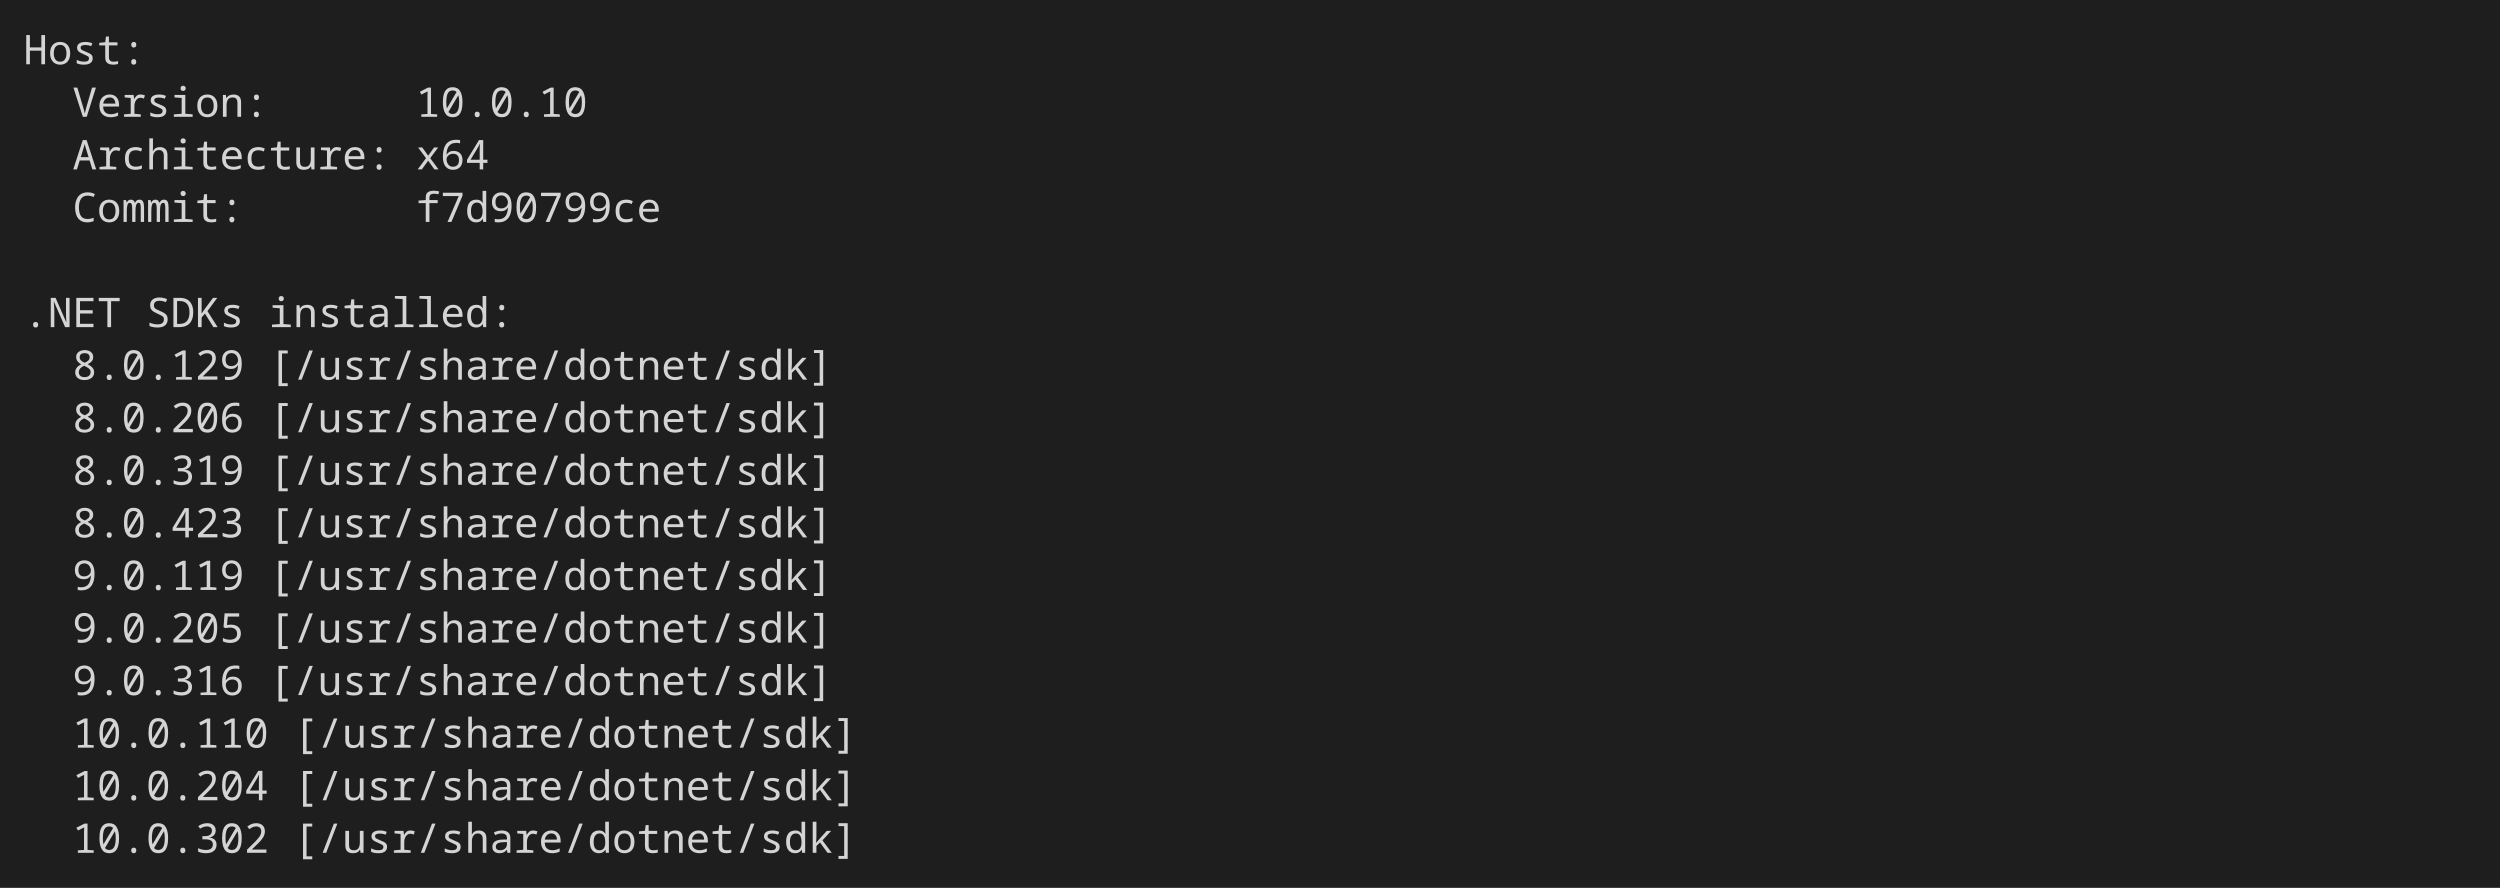
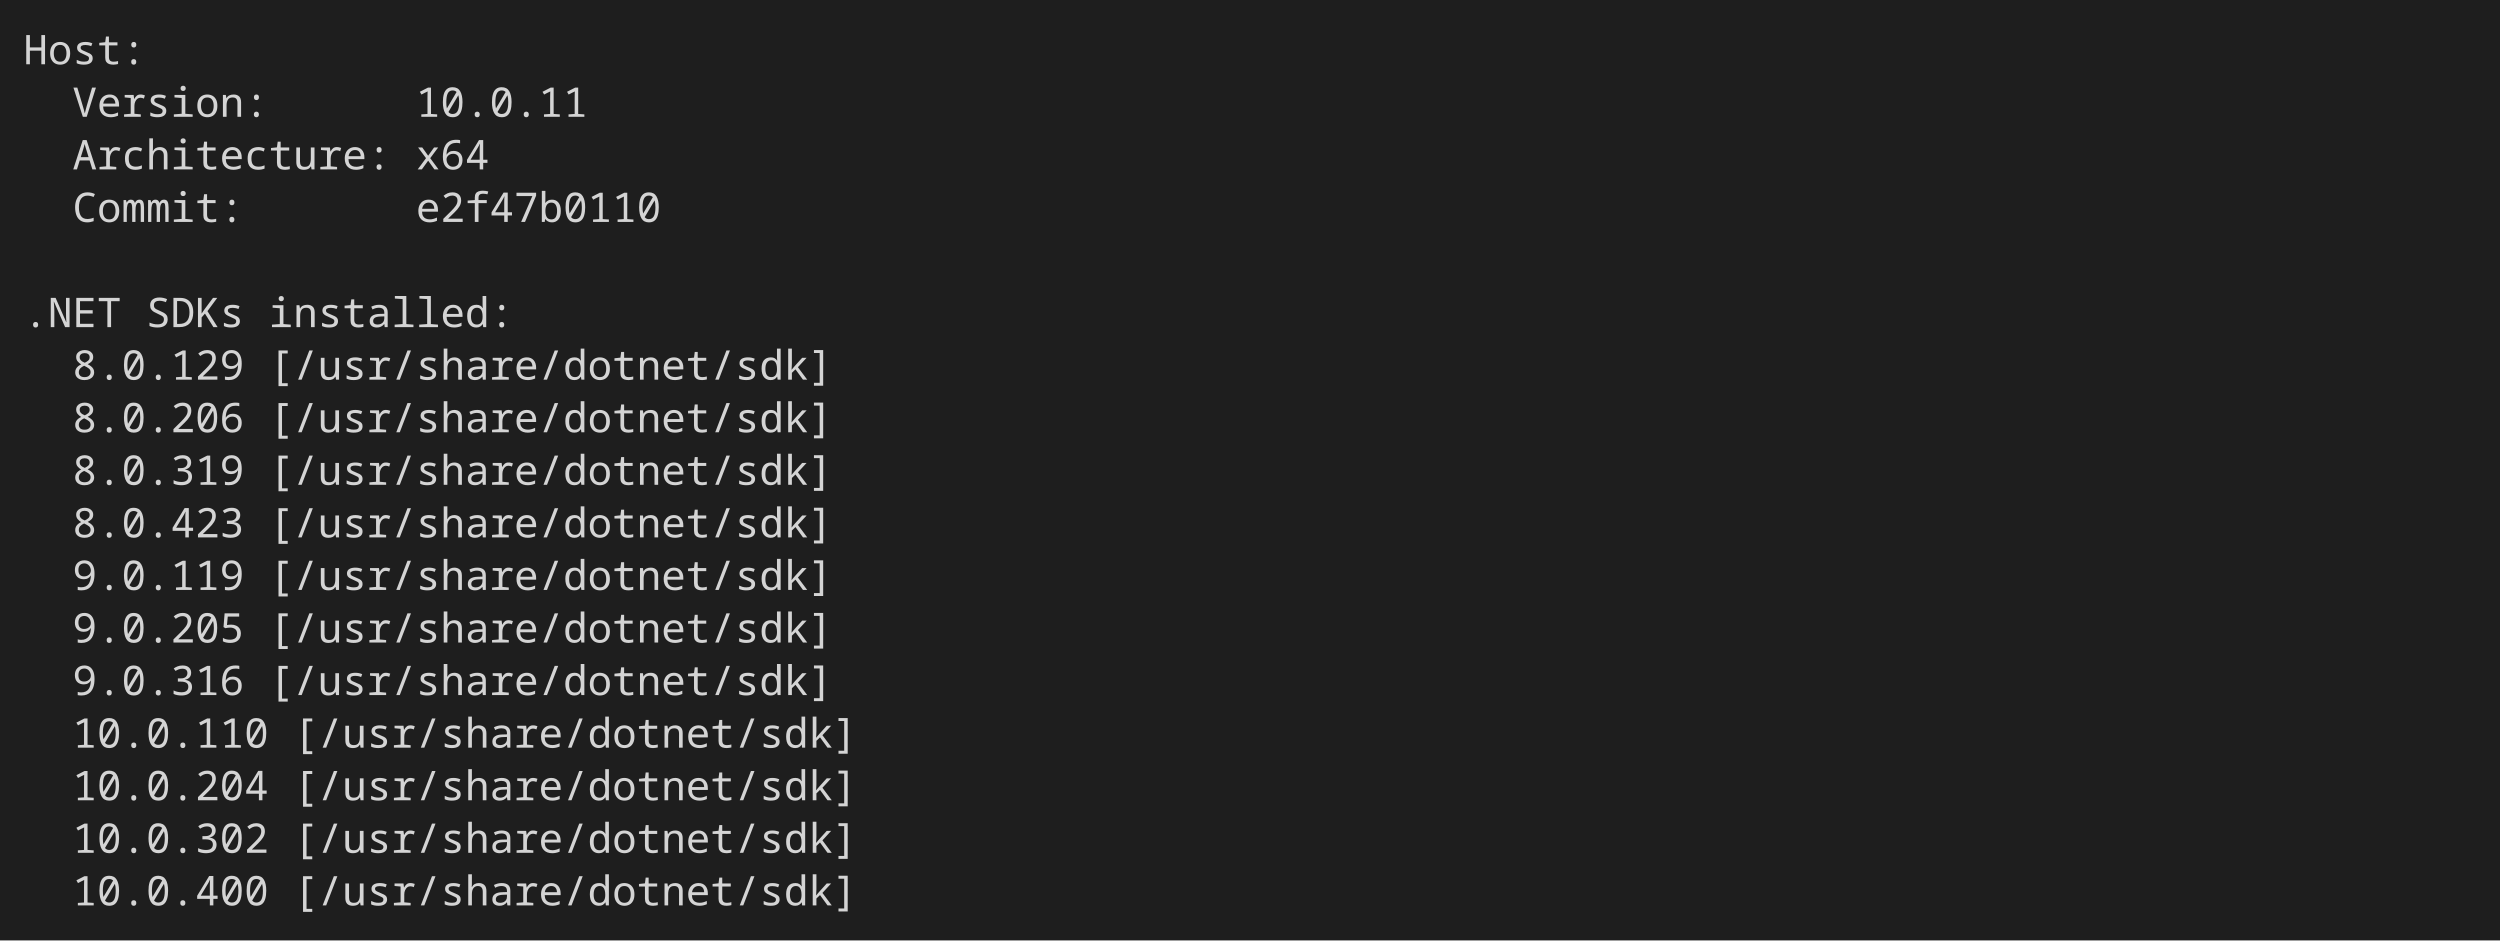
- <svg xmlns="http://www.w3.org/2000/svg" width="856" height="304" viewBox="0 0 856 304" role="img" aria-label="console2svg output">
+ <svg xmlns="http://www.w3.org/2000/svg" width="856" height="322" viewBox="0 0 856 322" role="img" aria-label="console2svg output">
  <style>
.crt {
-   font-family: ui-monospace,"JetBrains Mono","Cascadia Mono","Segoe UI Mono","Noto Sans Mono","SFMono-Regular",Menlo,Consolas,monospace;
+   font-family: "JetBrains Mono","Cascadia Mono","Segoe UI Mono","Noto Sans Mono","SFMono-Regular",Menlo,Consolas,"DejaVu Sans Mono","Liberation Mono",monospace;
  font-size: 14px;
}
+ .blink { animation: blink 1s step-start infinite; }
+ @keyframes blink { 50% { visibility: hidden; } }
text {
  dominant-baseline: alphabetic;
}
.bg {
  shape-rendering: crispEdges;
}
</style>
-   <rect x="0" y="0" width="856" height="304" fill="#1e1e1e" />
+   <rect x="0" y="0" width="856" height="322" fill="#1e1e1e" />
  <g transform="translate(8 8)">
-     <rect width="840" height="288" fill="#1e1e1e" />
+     <rect width="840" height="306" fill="#1e1e1e" />
    <text class="crt" x="0" y="14" fill="#d4d4d4" textLength="42" lengthAdjust="spacing">Host:</text>
    <text class="crt" x="16.8" y="32" fill="#d4d4d4" textLength="67.2" lengthAdjust="spacing">Version:</text>
-     <text class="crt" x="134.4" y="32" fill="#d4d4d4" textLength="58.8" lengthAdjust="spacing">10.0.10</text>
+     <text class="crt" x="134.4" y="32" fill="#d4d4d4" textLength="58.8" lengthAdjust="spacing">10.0.11</text>
    <text class="crt" x="16.8" y="50" fill="#d4d4d4" textLength="109.2" lengthAdjust="spacing">Architecture:</text>
    <text class="crt" x="134.4" y="50" fill="#d4d4d4" textLength="25.2" lengthAdjust="spacing">x64</text>
    <text class="crt" x="16.8" y="68" fill="#d4d4d4" textLength="58.8" lengthAdjust="spacing">Commit:</text>
-     <text class="crt" x="134.4" y="68" fill="#d4d4d4" textLength="84" lengthAdjust="spacing">f7d90799ce</text>
+     <text class="crt" x="134.4" y="68" fill="#d4d4d4" textLength="84" lengthAdjust="spacing">e2f47b0110</text>
    <text class="crt" x="0" y="104" fill="#d4d4d4" textLength="33.6" lengthAdjust="spacing">.NET</text>
    <text class="crt" x="42" y="104" fill="#d4d4d4" textLength="33.6" lengthAdjust="spacing">SDKs</text>
    <text class="crt" x="84" y="104" fill="#d4d4d4" textLength="84" lengthAdjust="spacing">installed:</text>
    <text class="crt" x="16.8" y="122" fill="#d4d4d4" textLength="58.8" lengthAdjust="spacing">8.0.129</text>
    <text class="crt" x="84" y="122" fill="#d4d4d4" textLength="193.2" lengthAdjust="spacing">[/usr/share/dotnet/sdk]</text>
    <text class="crt" x="16.8" y="140" fill="#d4d4d4" textLength="58.8" lengthAdjust="spacing">8.0.206</text>
    <text class="crt" x="84" y="140" fill="#d4d4d4" textLength="193.2" lengthAdjust="spacing">[/usr/share/dotnet/sdk]</text>
    <text class="crt" x="16.8" y="158" fill="#d4d4d4" textLength="58.8" lengthAdjust="spacing">8.0.319</text>
    <text class="crt" x="84" y="158" fill="#d4d4d4" textLength="193.2" lengthAdjust="spacing">[/usr/share/dotnet/sdk]</text>
    <text class="crt" x="16.8" y="176" fill="#d4d4d4" textLength="58.8" lengthAdjust="spacing">8.0.423</text>
    <text class="crt" x="84" y="176" fill="#d4d4d4" textLength="193.2" lengthAdjust="spacing">[/usr/share/dotnet/sdk]</text>
    <text class="crt" x="16.8" y="194" fill="#d4d4d4" textLength="58.8" lengthAdjust="spacing">9.0.119</text>
    <text class="crt" x="84" y="194" fill="#d4d4d4" textLength="193.2" lengthAdjust="spacing">[/usr/share/dotnet/sdk]</text>
    <text class="crt" x="16.8" y="212" fill="#d4d4d4" textLength="58.8" lengthAdjust="spacing">9.0.205</text>
    <text class="crt" x="84" y="212" fill="#d4d4d4" textLength="193.2" lengthAdjust="spacing">[/usr/share/dotnet/sdk]</text>
    <text class="crt" x="16.8" y="230" fill="#d4d4d4" textLength="58.8" lengthAdjust="spacing">9.0.316</text>
    <text class="crt" x="84" y="230" fill="#d4d4d4" textLength="193.2" lengthAdjust="spacing">[/usr/share/dotnet/sdk]</text>
    <text class="crt" x="16.8" y="248" fill="#d4d4d4" textLength="67.2" lengthAdjust="spacing">10.0.110</text>
    <text class="crt" x="92.4" y="248" fill="#d4d4d4" textLength="193.2" lengthAdjust="spacing">[/usr/share/dotnet/sdk]</text>
    <text class="crt" x="16.8" y="266" fill="#d4d4d4" textLength="67.2" lengthAdjust="spacing">10.0.204</text>
    <text class="crt" x="92.4" y="266" fill="#d4d4d4" textLength="193.2" lengthAdjust="spacing">[/usr/share/dotnet/sdk]</text>
    <text class="crt" x="16.8" y="284" fill="#d4d4d4" textLength="67.2" lengthAdjust="spacing">10.0.302</text>
    <text class="crt" x="92.4" y="284" fill="#d4d4d4" textLength="193.2" lengthAdjust="spacing">[/usr/share/dotnet/sdk]</text>
+     <text class="crt" x="16.8" y="302" fill="#d4d4d4" textLength="67.2" lengthAdjust="spacing">10.0.400</text>
+     <text class="crt" x="92.4" y="302" fill="#d4d4d4" textLength="193.2" lengthAdjust="spacing">[/usr/share/dotnet/sdk]</text>
  </g>
</svg>
